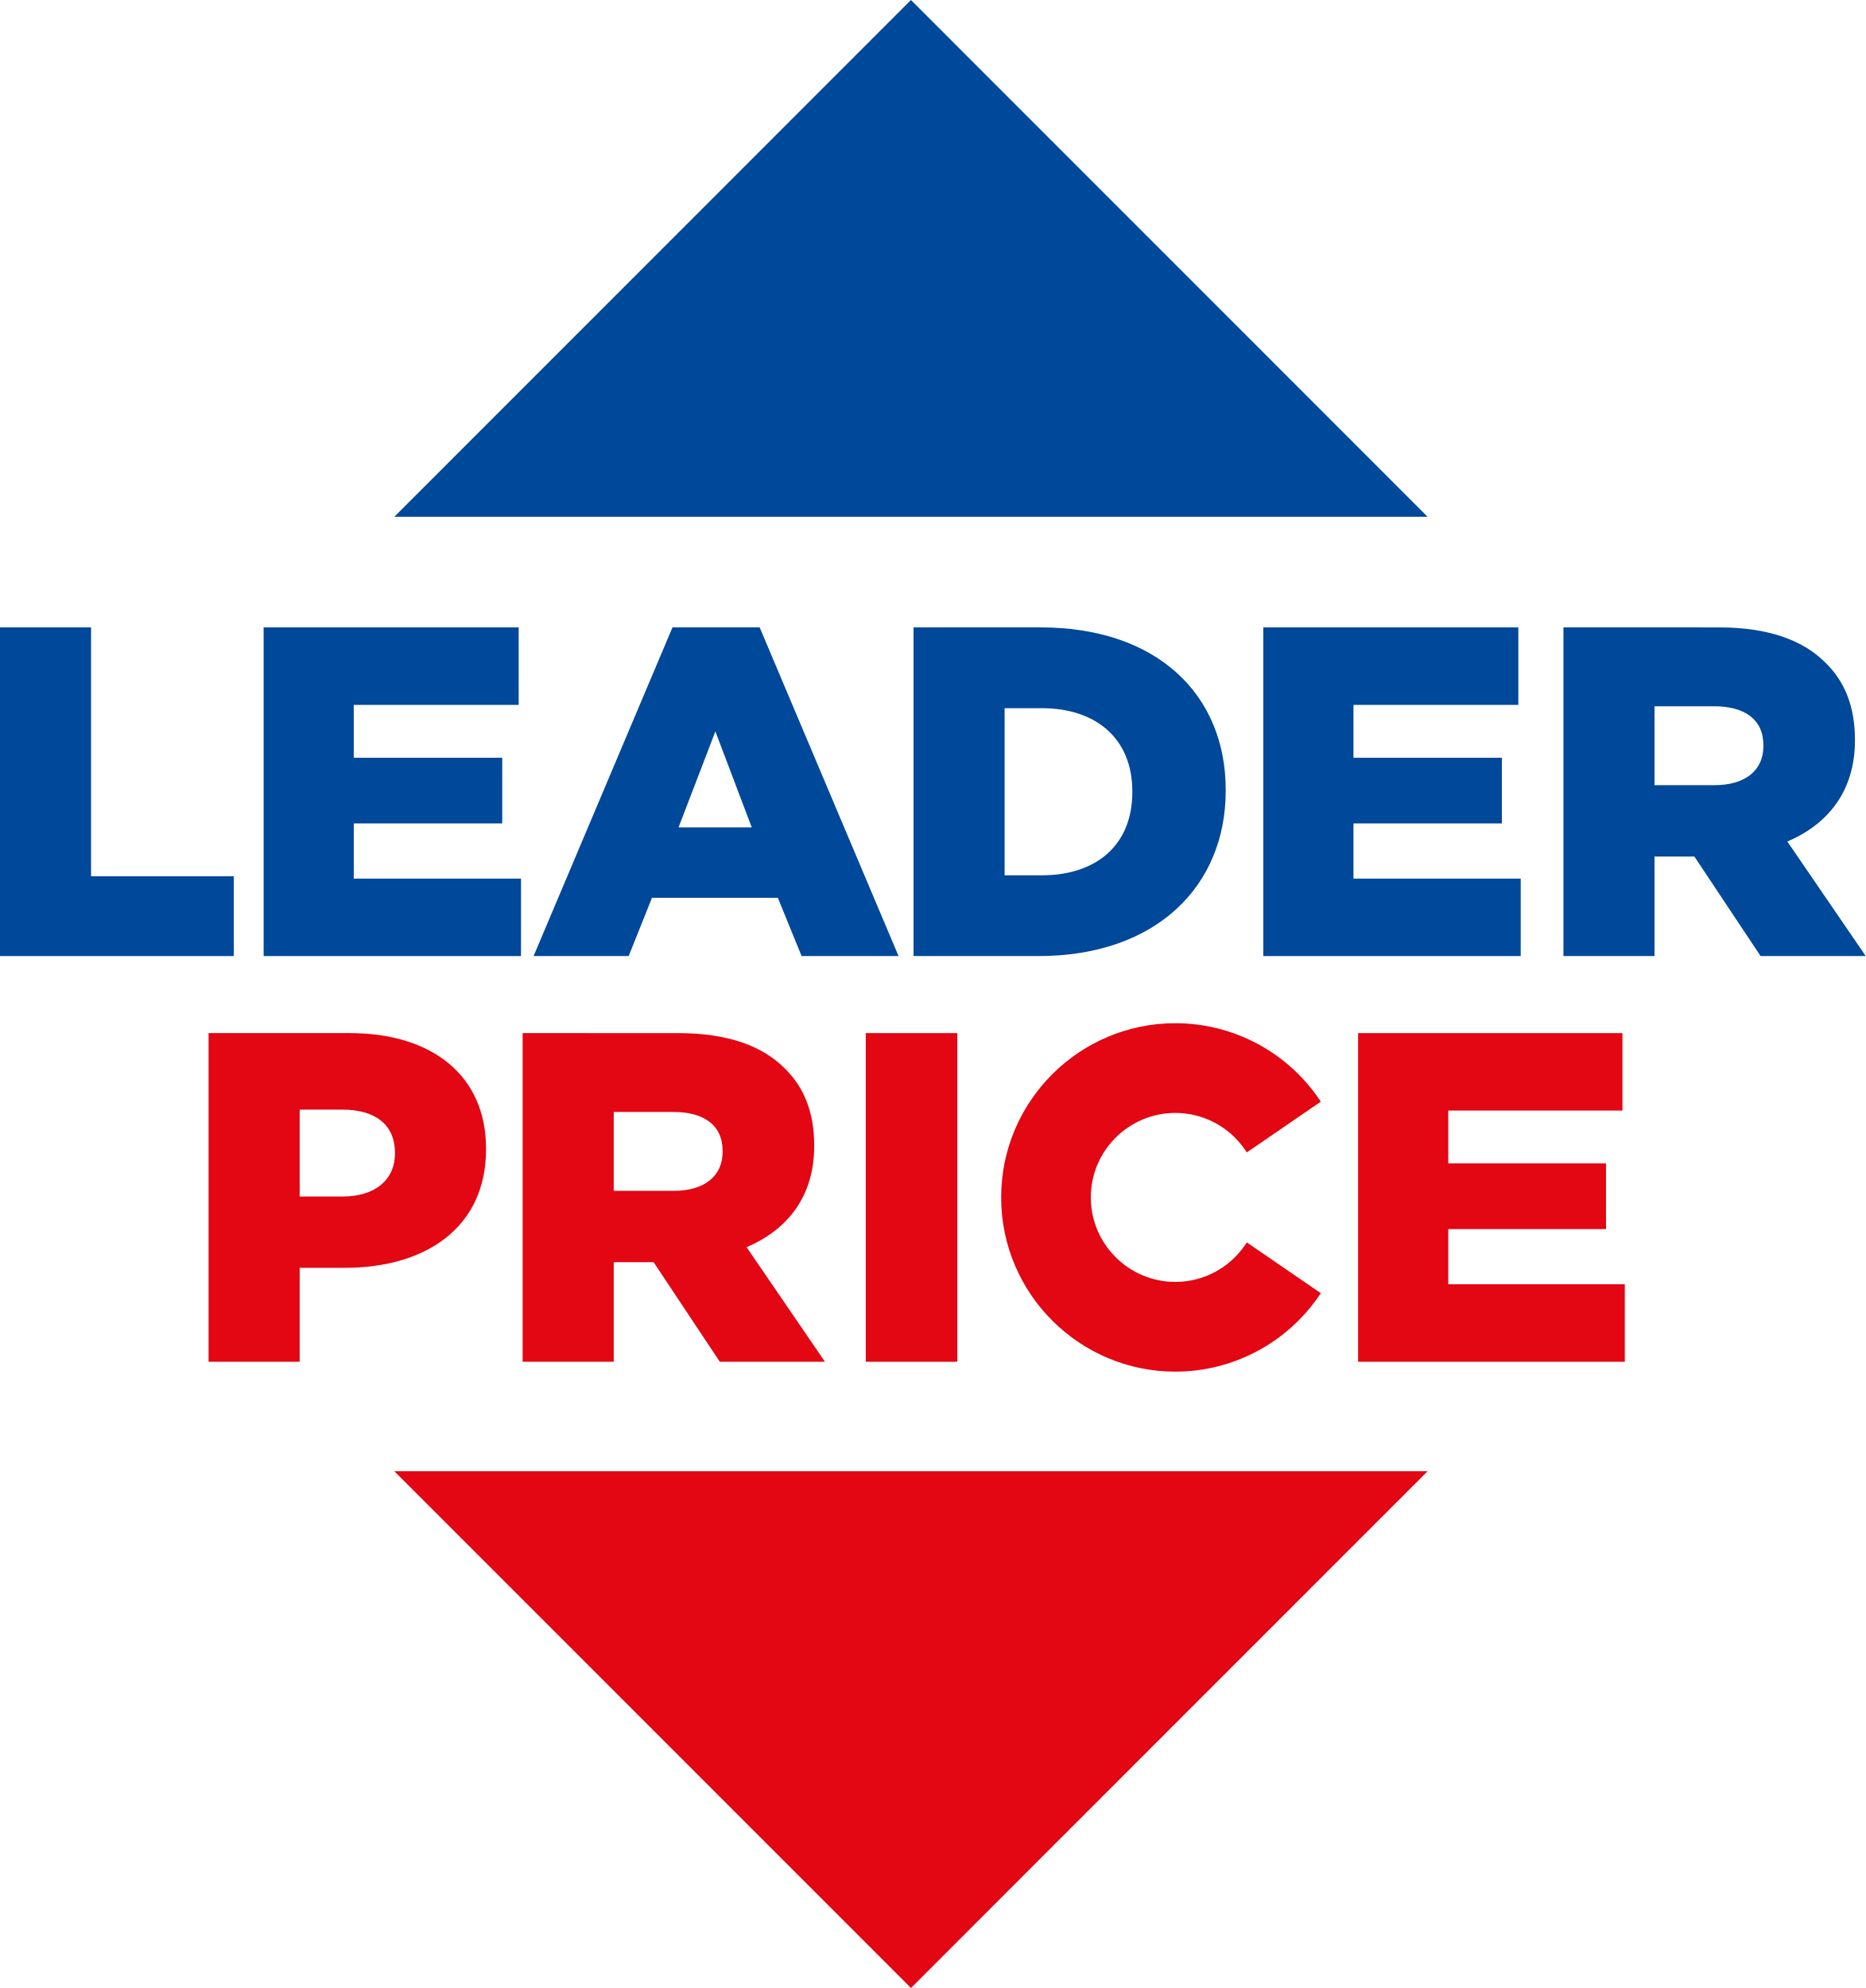
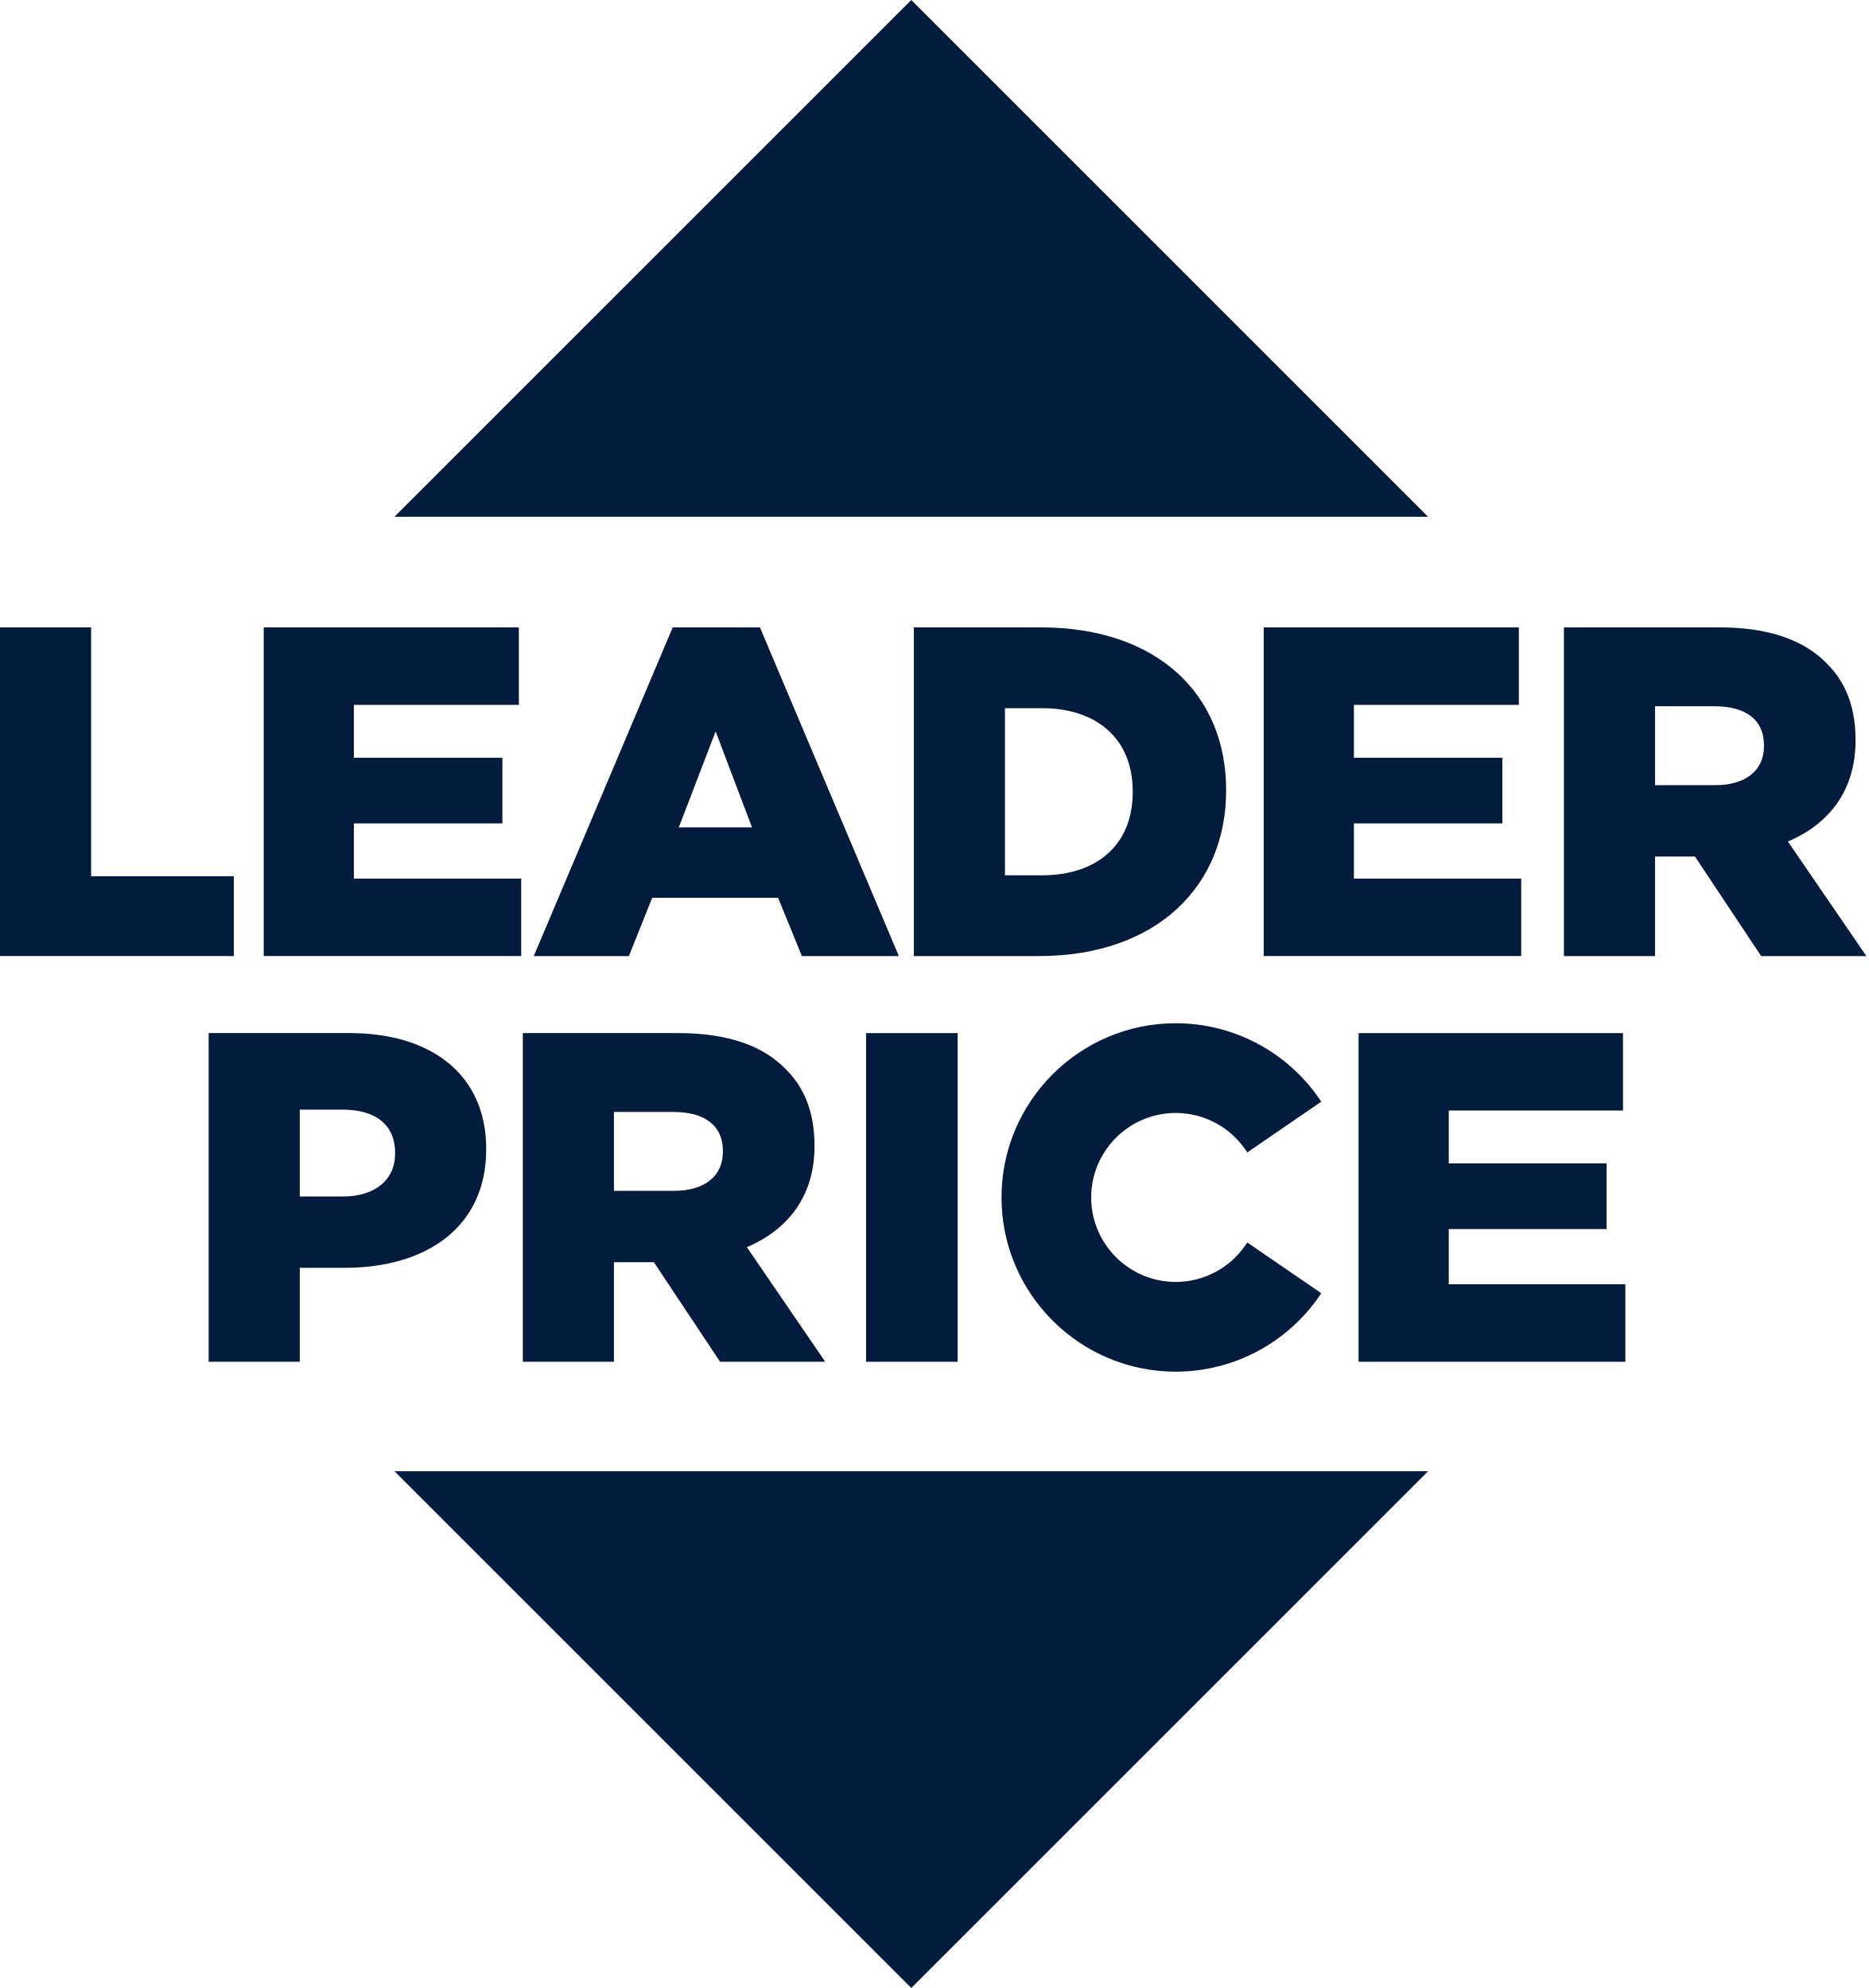
- <svg xmlns="http://www.w3.org/2000/svg" version="1.1" id="svg833" xml:space="preserve" width="563.205" height="600" viewBox="0 0 563.205 600">
-   <defs id="defs837" />
-   <g id="g841" transform="matrix(1.333333,0,0,-1.333333,-195.87,746.6509)">
-     <path style="fill:#e30613;fill-opacity:1;fill-rule:nonzero;stroke:none;stroke-width:1" d="M 353.148,109.988 470.114,226.964 H 236.175 Z" id="path2009" />
-     <g id="g2029" transform="matrix(3.283452,0,0,3.283452,-335.4448,-1278.706)" style="stroke-width:0.305">
-       <path id="path1999" style="fill:#e30613;fill-opacity:1;fill-rule:nonzero;stroke:none;stroke-width:0.406" d="m 215.045,198.703 v 30.211 h 8.375 v -8.635 h 4.145 c 7.508,0 12.988,-3.755 12.988,-10.875 v -0.086 c 0,-6.691 -4.919,-10.615 -12.559,-10.615 z m 8.375,7.035 h 3.928 c 3.02,0 4.832,1.378 4.832,3.969 v 0.086 c 0,2.373 -1.813,3.93 -4.789,3.93 h -3.971 z" transform="matrix(0.75,0,0,-0.75,0,637.795)" />
-       <path id="path1091" style="fill:#e30613;fill-opacity:1;fill-rule:nonzero;stroke:none;stroke-width:0.406" d="m 243.918,198.703 v 30.211 h 8.375 v -9.152 h 3.668 l 6.084,9.152 h 9.668 l -7.207,-10.533 c 3.752,-1.595 6.217,-4.657 6.217,-9.275 v -0.092 c 0,-2.977 -0.908,-5.307 -2.678,-7.033 -2.028,-2.073 -5.223,-3.277 -9.84,-3.277 z m 8.375,7.25 h 5.48 c 2.805,0 4.531,1.205 4.531,3.582 v 0.084 c 0,2.201 -1.64,3.584 -4.49,3.584 h -5.521 z" transform="matrix(0.75,0,0,-0.75,0,637.795)" />
-       <path style="fill:#e30613;fill-opacity:1;fill-rule:nonzero;stroke:none;stroke-width:0.305" d="m 246.762,471.452 v 3.805 h 10.877 v 4.527 h -10.877 v 3.644 h 12.01 v 5.339 h -18.226 v -22.658 h 18.388 v 5.343 z" id="path2007" />
-       <path style="fill:#e30613;fill-opacity:1;fill-rule:nonzero;stroke:none;stroke-width:0.305" d="m 227.943,465.429 c 3.957,0 7.659,1.952 9.904,5.22 l 0.129,0.188 -5.1,3.497 -0.131,-0.187 c -1.088,-1.587 -2.886,-2.533 -4.802,-2.533 -3.213,0 -5.828,2.613 -5.828,5.825 0,3.212 2.615,5.825 5.828,5.825 1.917,0 3.715,-0.946 4.802,-2.532 l 0.131,-0.188 5.1,3.5 -0.129,0.187 c -2.245,3.268 -5.947,5.218 -9.904,5.218 -6.623,0 -12.01,-5.388 -12.01,-12.01 0,-6.622 5.387,-12.01 12.01,-12.01" id="path2005" />
-       <path style="fill:#e30613;fill-opacity:1;fill-rule:nonzero;stroke:none;stroke-width:0.305" d="m 212.911,488.767 h -6.312 v -22.658 h 6.312 z" id="path2003" />
-     </g>
-     <path style="fill:#00489a;fill-opacity:1;fill-rule:nonzero;stroke:none;stroke-width:1" d="M 353.146,559.988 236.17,443.009 h 233.943 z" id="path1989" />
-     <g id="g2022" transform="matrix(3.283452,0,0,3.283452,-335.4448,-1278.706)" style="stroke-width:0.305">
-       <path id="path1991" style="fill:#00489a;fill-opacity:1;fill-rule:nonzero;stroke:none;stroke-width:0.406" d="m 257.695,161.41 -12.77,30.213 h 8.742 l 2.143,-5.357 h 11.57 l 2.186,5.357 h 8.912 l -12.768,-30.213 z m 3.943,9.562 3.344,8.822 h -6.729 z" transform="matrix(0.75,0,0,-0.75,0,637.795)" />
-       <path id="path1985" style="fill:#00489a;fill-opacity:1;fill-rule:nonzero;stroke:none;stroke-width:0.406" d="m 279.857,161.41 v 30.213 h 11.482 c 10.873,0 17.217,-6.473 17.217,-15.191 v -0.086 c 0,-8.719 -6.256,-14.936 -17.047,-14.936 z m 8.373,7.428 h 3.41 c 5.003,0 8.33,2.802 8.33,7.637 v 0.088 c 0,4.873 -3.327,7.637 -8.33,7.637 h -3.41 z" transform="matrix(0.75,0,0,-0.75,0,637.795)" />
-       <path id="path1981" style="fill:#00489a;fill-opacity:1;fill-rule:nonzero;stroke:none;stroke-width:0.406" d="m 339.605,161.41 v 30.213 h 8.373 v -9.148 h 3.666 l 6.086,9.148 h 9.668 l -7.209,-10.531 c 3.755,-1.593 6.215,-4.659 6.215,-9.279 v -0.086 c 0,-2.976 -0.904,-5.309 -2.674,-7.033 -2.029,-2.072 -5.223,-3.283 -9.84,-3.283 z m 8.373,7.252 h 5.48 c 2.804,0 4.531,1.209 4.531,3.582 v 0.088 c 0,2.2 -1.644,3.582 -4.49,3.582 h -5.521 z" transform="matrix(0.75,0,0,-0.75,0,637.795)" />
-       <path style="fill:#00489a;fill-opacity:1;fill-rule:nonzero;stroke:none;stroke-width:0.305" d="m 171.294,503.222 h 10.238 v 4.528 h -10.238 v 3.644 h 11.372 v 5.343 h -17.586 v -22.659 h 17.746 v 5.34 h -11.532 z" id="path1979" />
-       <path style="fill:#00489a;fill-opacity:1;fill-rule:nonzero;stroke:none;stroke-width:0.305" d="m 240.226,503.222 h 10.234 v 4.528 h -10.234 v 3.644 h 11.367 v 5.343 h -17.585 v -22.659 h 17.75 v 5.34 h -11.532 z" id="path1977" />
-       <path style="fill:#00489a;fill-opacity:1;fill-rule:nonzero;stroke:none;stroke-width:0.305" d="m 153.181,516.737 h -6.279 v -22.659 h 16.119 v 5.503 h -9.84 z" id="path1095" />
-     </g>
-   </g>
+ <svg xmlns="http://www.w3.org/2000/svg" width="94" height="100" viewBox="0 0 94 100" fill="none">
+   <path d="M45.833 99.999L71.825 74.005H19.839L45.833 99.999Z" fill="#031B3D" />
+   <path d="M10.494 51.966V68.499H15.077V63.773H17.345C21.454 63.773 24.453 61.719 24.453 57.822V57.775C24.453 54.114 21.761 51.966 17.581 51.966L10.494 51.966ZM15.077 55.816H17.227C18.879 55.816 19.871 56.57 19.871 57.988V58.035C19.871 59.334 18.879 60.185 17.25 60.185H15.077V55.816Z" fill="#031B3D" />
+   <path d="M26.295 51.966V68.499H30.878V63.49H32.885L36.215 68.499H41.505L37.562 62.735C39.615 61.862 40.964 60.186 40.964 57.659V57.608C40.964 55.979 40.467 54.705 39.498 53.76C38.388 52.625 36.64 51.966 34.113 51.966H26.295ZM30.878 55.934H33.877C35.412 55.934 36.357 56.593 36.357 57.894V57.94C36.357 59.145 35.46 59.901 33.9 59.901H30.878V55.934Z" fill="#031B3D" />
+   <path d="M72.864 64.601V61.825H80.801V58.521H72.864V55.862H81.627V51.967H68.329V68.499H81.746V64.601H72.864Z" fill="#031B3D" />
+   <path d="M59.133 68.997C62.02 68.997 64.721 67.573 66.359 65.189L66.453 65.051L62.732 62.5L62.637 62.636C61.843 63.794 60.531 64.484 59.133 64.484C56.788 64.484 54.88 62.578 54.88 60.234C54.88 57.891 56.788 55.984 59.133 55.984C60.532 55.984 61.843 56.674 62.637 57.831L62.732 57.969L66.453 55.415L66.359 55.278C64.721 52.894 62.02 51.471 59.133 51.471C54.3 51.471 50.37 55.403 50.37 60.234C50.37 65.066 54.3 68.997 59.133 68.997Z" fill="#031B3D" />
+   <path d="M48.164 51.967H43.558V68.499H48.164V51.967Z" fill="#031B3D" />
+   <path d="M45.831 0L19.837 25.995H71.824L45.831 0Z" fill="#031B3D" />
+   <path d="M33.834 31.558L26.846 48.092H31.63L32.802 45.16H39.134L40.33 48.092H45.207L38.22 31.558H33.834ZM35.992 36.791L37.822 41.619H34.139L35.992 36.791Z" fill="#031B3D" />
+   <path d="M45.962 31.558V48.092H52.246C58.196 48.092 61.667 44.55 61.667 39.778V39.731C61.667 34.96 58.244 31.558 52.339 31.558L45.962 31.558ZM50.544 35.623H52.41C55.148 35.623 56.969 37.156 56.969 39.802V39.85C56.969 42.517 55.148 44.029 52.41 44.029H50.544V35.623Z" fill="#031B3D" />
+   <path d="M78.657 31.558V48.092H83.239V43.085H85.246L88.576 48.092H93.867L89.922 42.329C91.976 41.457 93.323 39.779 93.323 37.251V37.203C93.323 35.575 92.828 34.298 91.859 33.355C90.749 32.221 89.001 31.558 86.475 31.558L78.657 31.558ZM83.239 35.526H86.238C87.773 35.526 88.718 36.188 88.718 37.487V37.535C88.718 38.739 87.819 39.495 86.261 39.495H83.239V35.526Z" fill="#031B3D" />
+   <path d="M17.798 41.419H25.268V38.115H17.798V35.456H26.096V31.558H13.264V48.091H26.213V44.195H17.798V41.419Z" fill="#031B3D" />
+   <path d="M68.094 41.419H75.561V38.115H68.094V35.456H76.388V31.558H63.557V48.091H76.508V44.195H68.094V41.419Z" fill="#031B3D" />
+   <path d="M4.582 31.558H0V48.091H11.761V44.076H4.582V31.558Z" fill="#031B3D" />
</svg>
